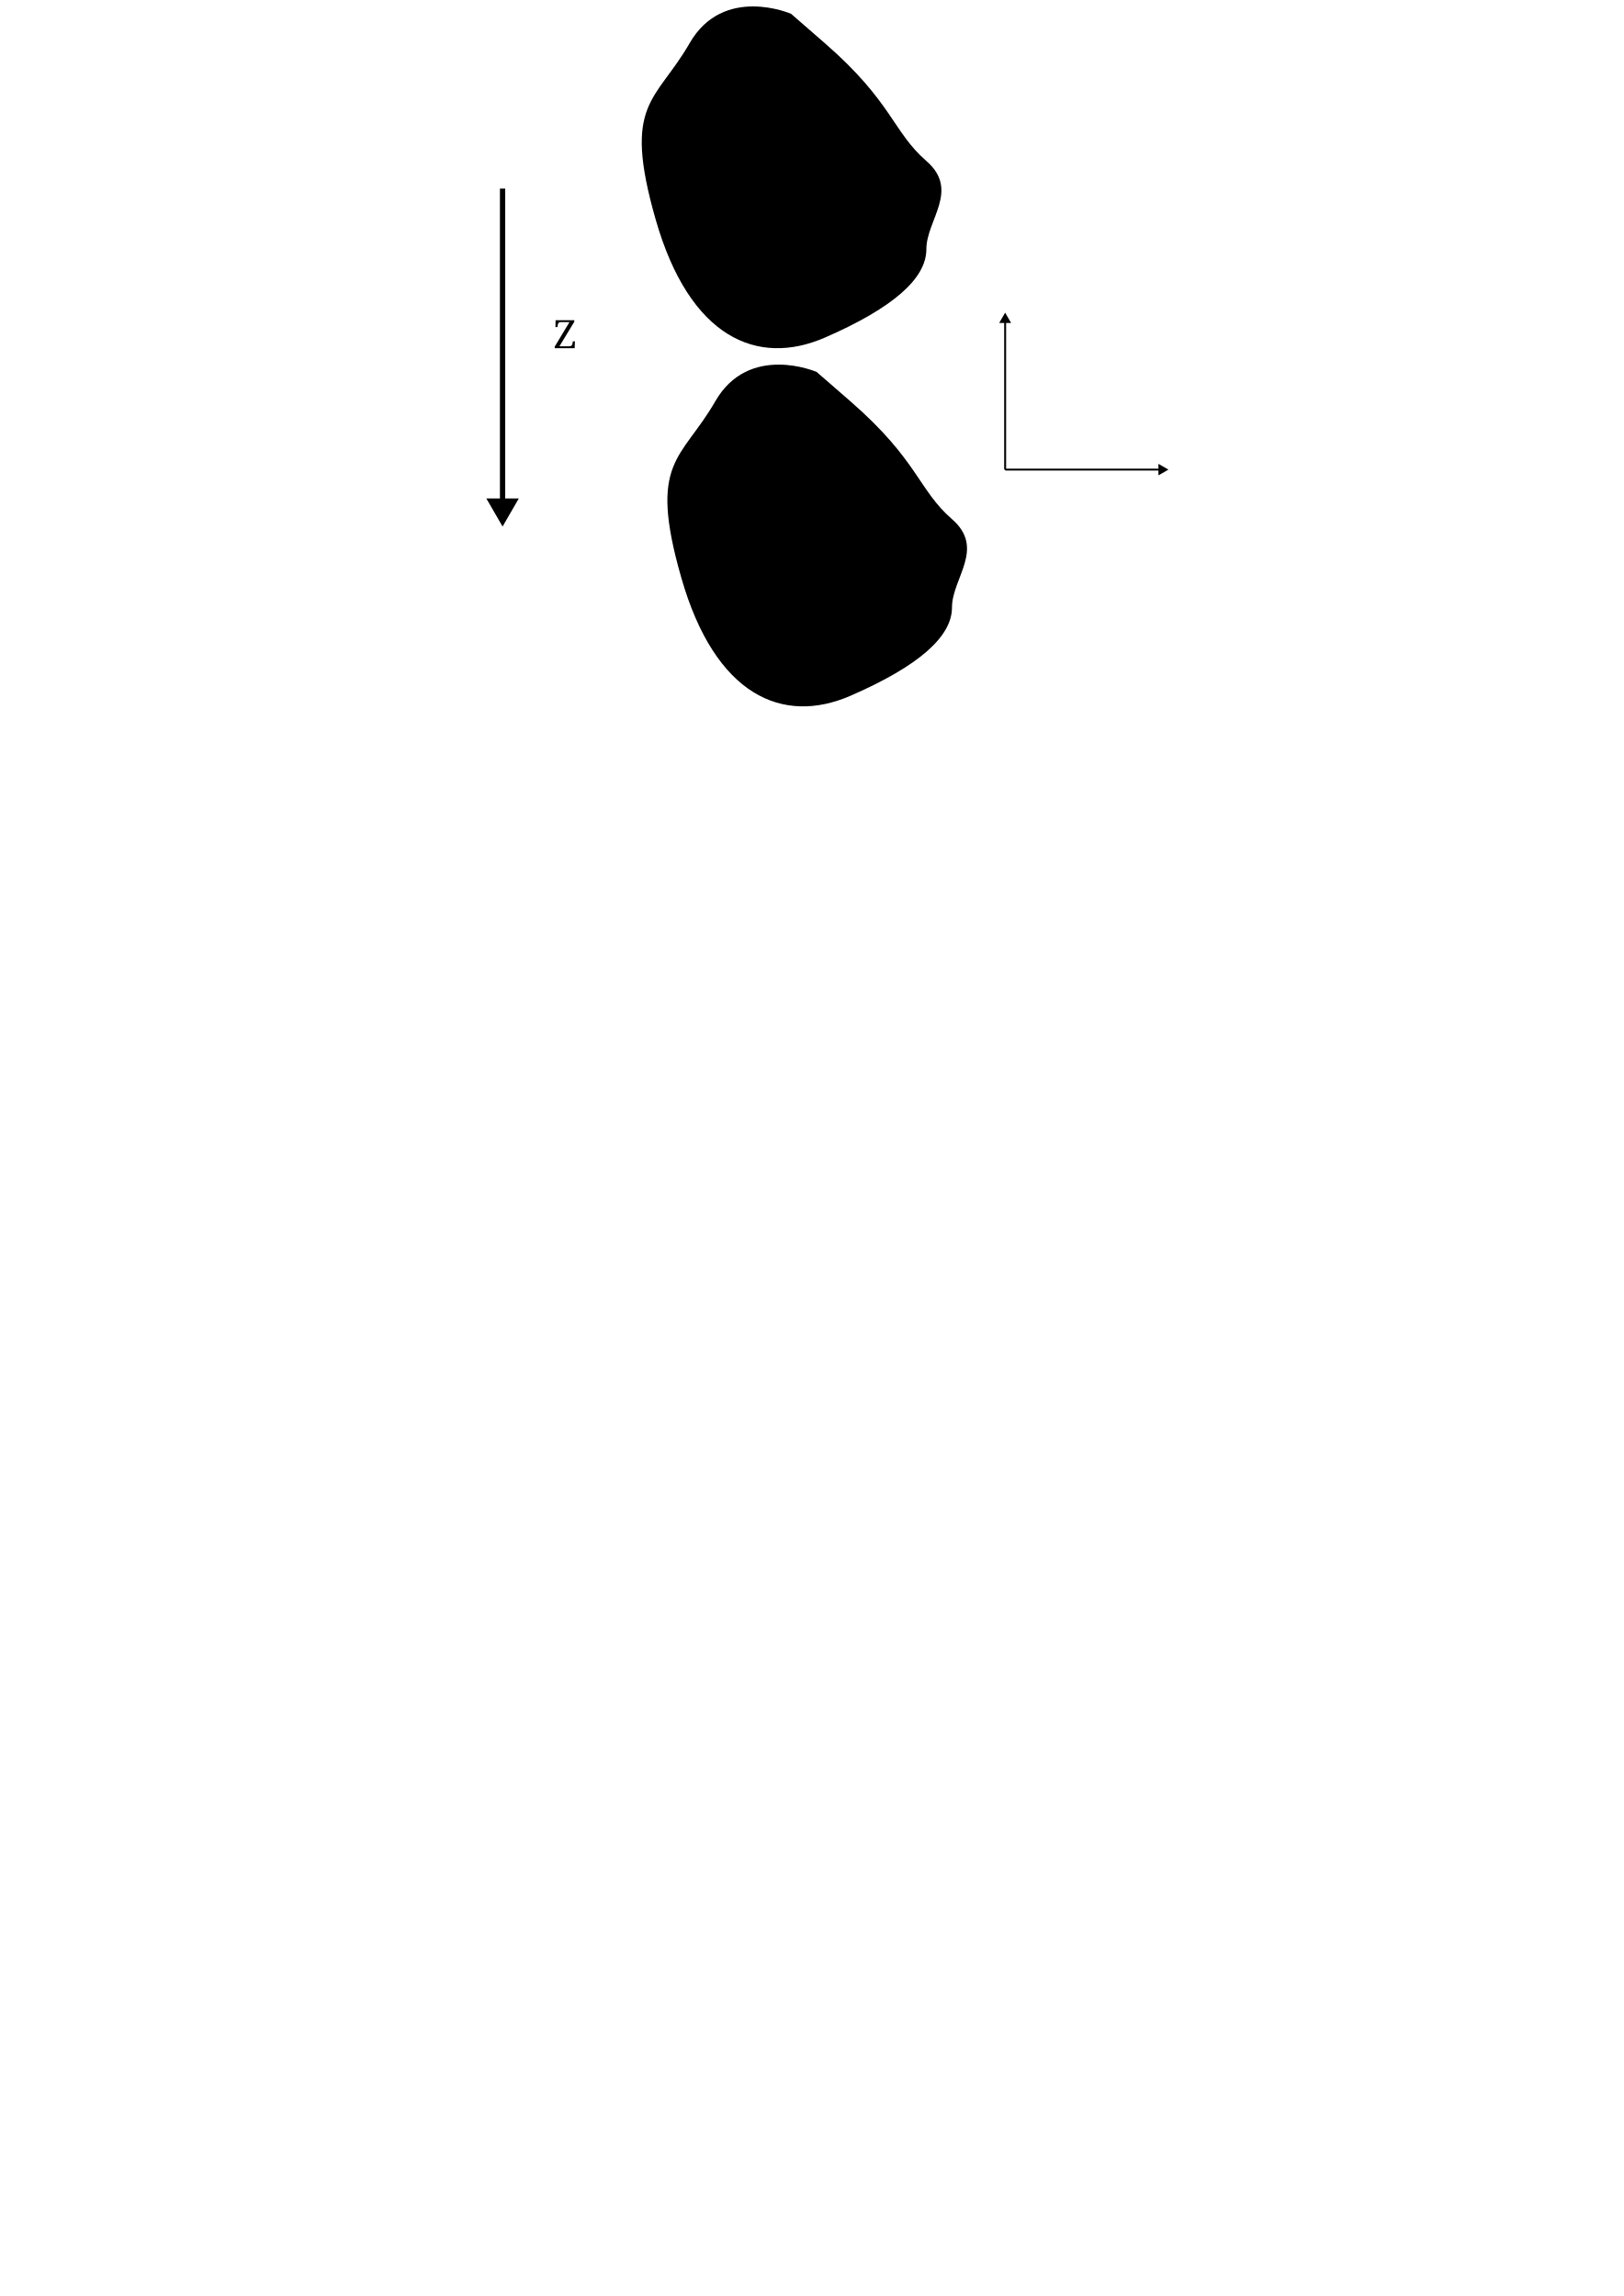
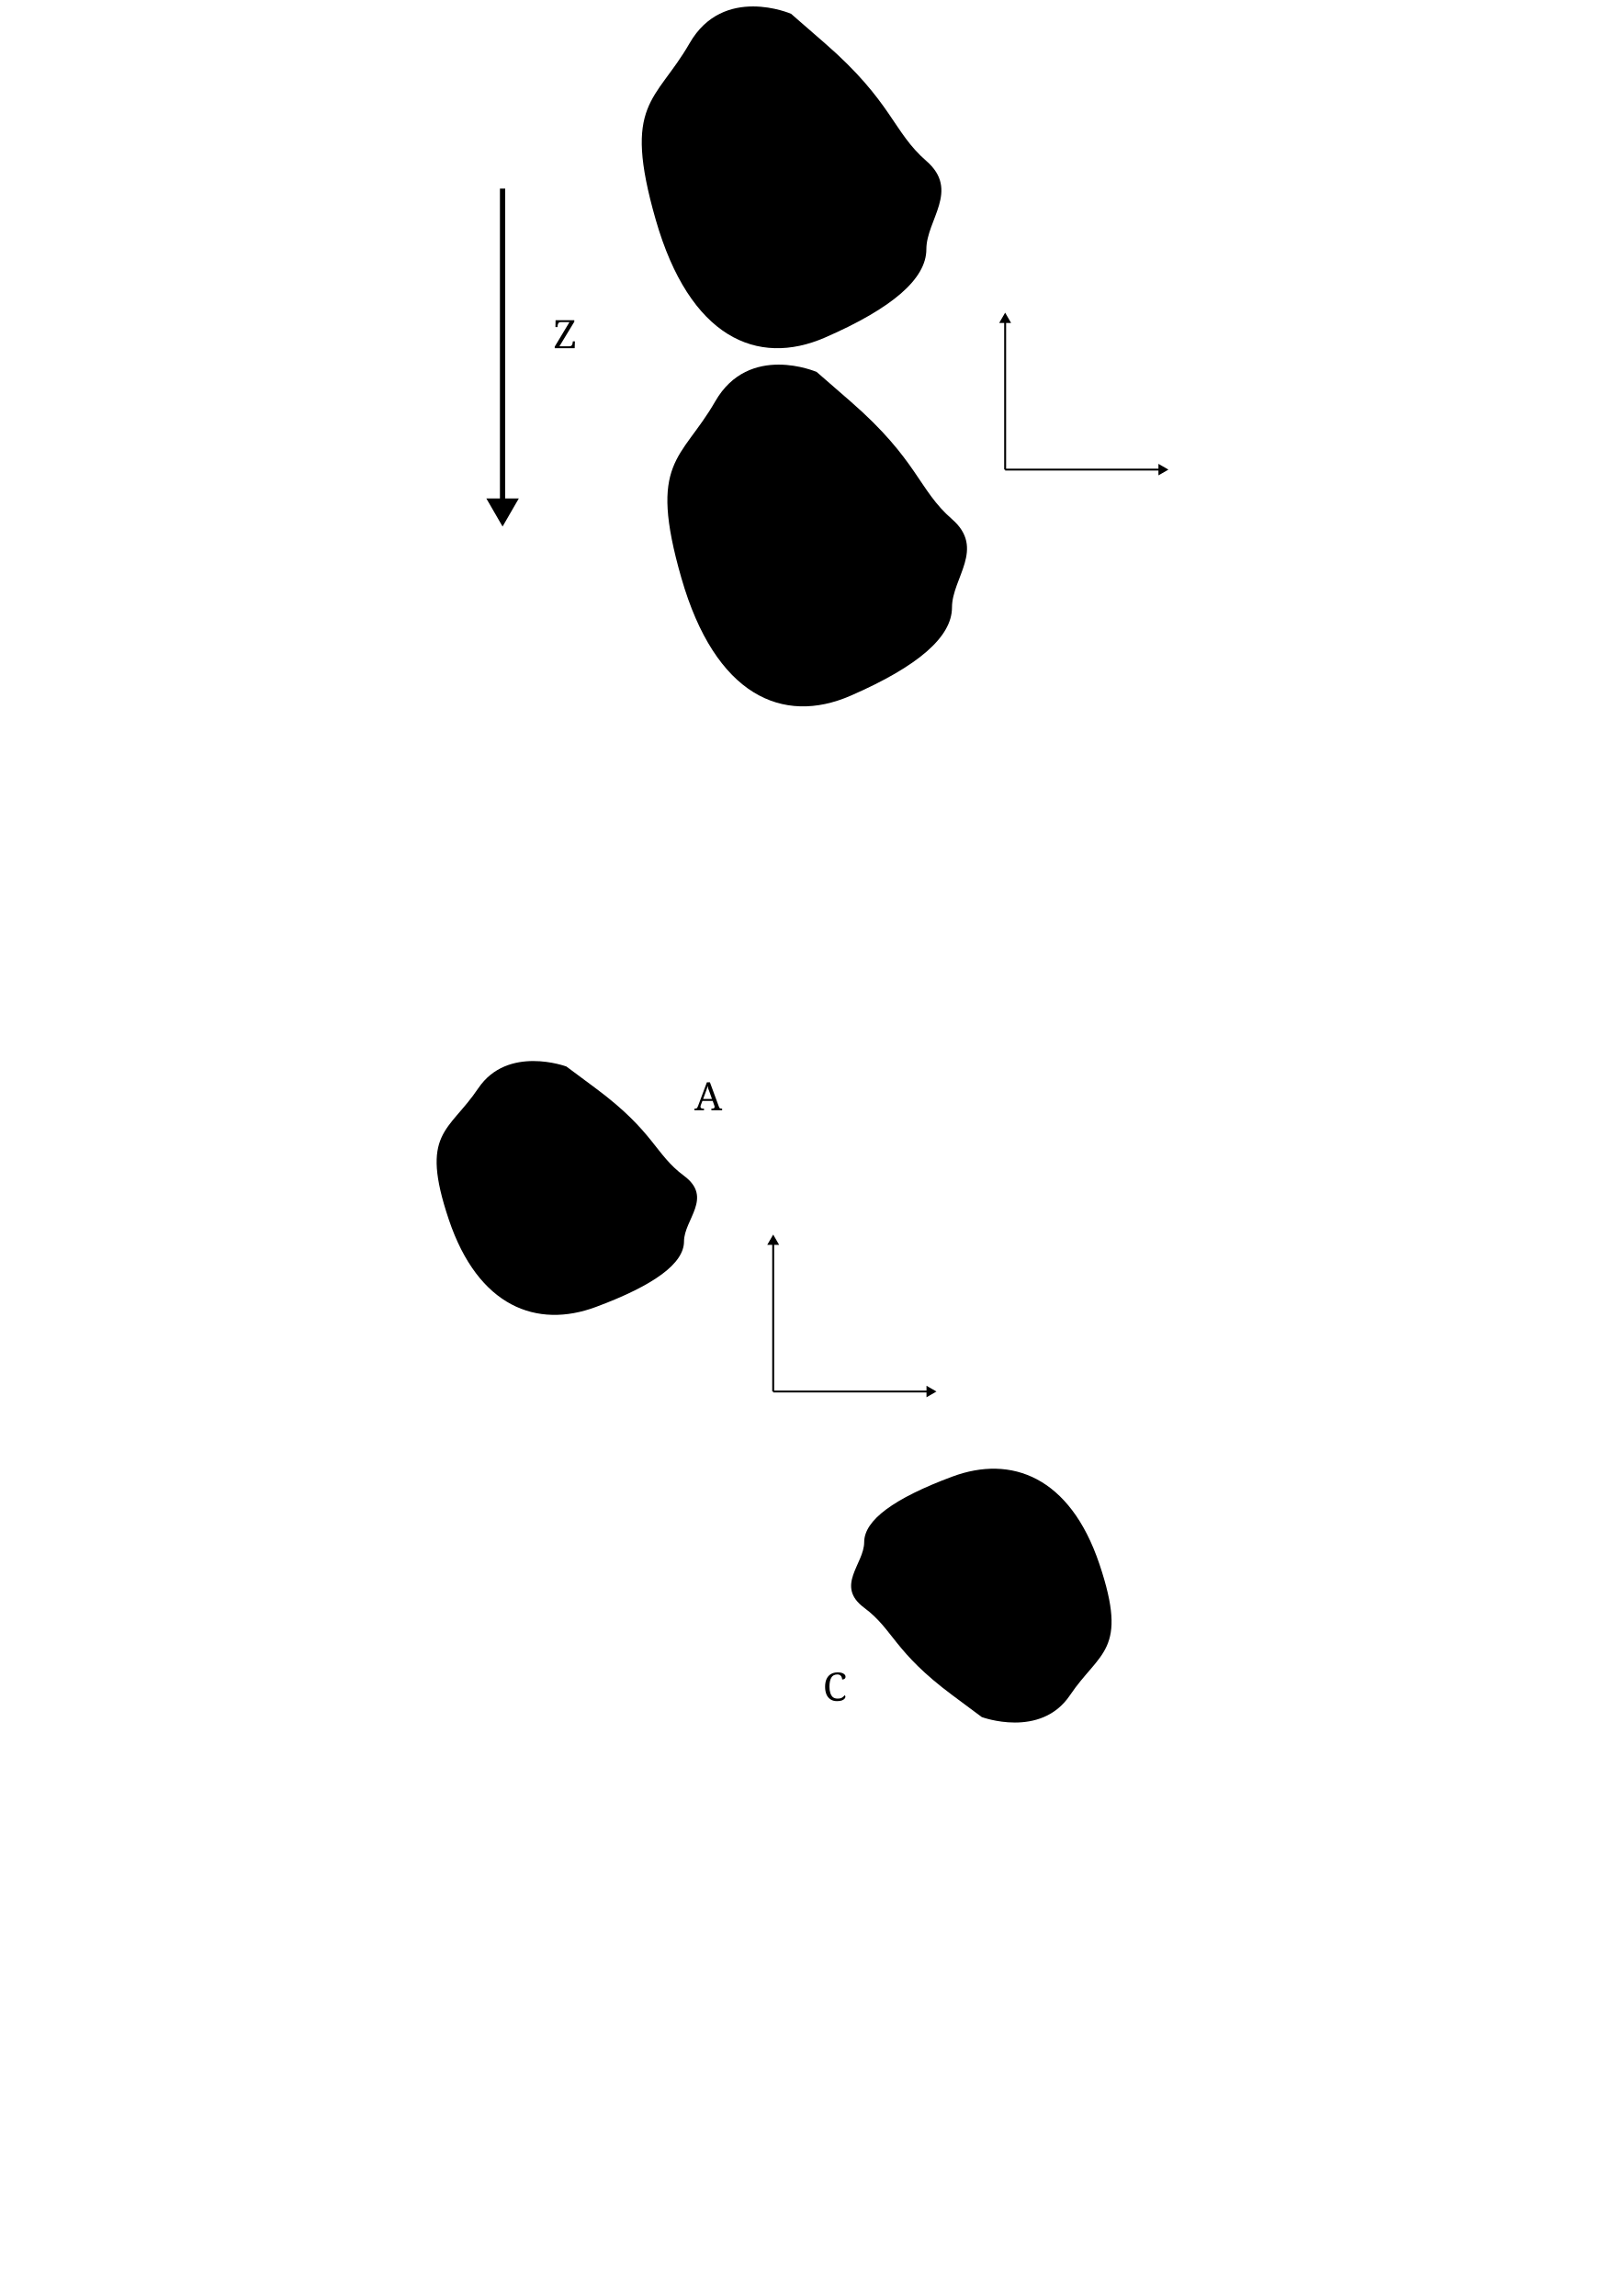
<svg xmlns="http://www.w3.org/2000/svg" width="210mm" height="297mm" viewBox="0 0 210 297" version="1.1" id="svg5">
  <defs id="defs2">
+     <rect x="226.772" y="680.315" width="222.751" height="324.569" id="rect857" />
+     <rect x="113.386" y="907.087" width="37.795" height="37.795" id="rect815" />
+     <rect x="226.772" y="718.11" width="113.386" height="188.976" id="rect773" />
    <marker style="overflow:visible" id="marker2319" refX="0" refY="0" orient="auto-start-reverse" markerWidth="5.324" markerHeight="6.155" viewBox="0 0 5.324 6.155" preserveAspectRatio="xMidYMid">
      <path transform="scale(0.5)" style="fill:context-stroke;fill-rule:evenodd;stroke:context-stroke;stroke-width:1pt" d="M 5.77,0 -2.88,5 V -5 Z" id="path2317" />
    </marker>
    <marker style="overflow:visible" id="marker2245" refX="0" refY="0" orient="auto-start-reverse" markerWidth="5.324" markerHeight="6.155" viewBox="0 0 5.324 6.155" preserveAspectRatio="xMidYMid">
      <path transform="scale(0.5)" style="fill:context-stroke;fill-rule:evenodd;stroke:context-stroke;stroke-width:1pt" d="M 5.77,0 -2.88,5 V -5 Z" id="path2243" />
    </marker>
    <marker style="overflow:visible" id="TriangleStart" refX="0" refY="0" orient="auto-start-reverse" markerWidth="5.324" markerHeight="6.155" viewBox="0 0 5.324 6.155" preserveAspectRatio="xMidYMid">
      <path transform="scale(0.5)" style="fill:context-stroke;fill-rule:evenodd;stroke:context-stroke;stroke-width:1pt" d="M 5.77,0 -2.88,5 V -5 Z" id="path135" />
+     </marker>
+     <marker style="overflow:visible" id="TriangleStart-2" refX="0" refY="0" orient="auto-start-reverse" markerWidth="5.324" markerHeight="6.155" viewBox="0 0 5.324 6.155" preserveAspectRatio="xMidYMid">
+       <path transform="scale(0.5)" style="fill:context-stroke;fill-rule:evenodd;stroke:context-stroke;stroke-width:1pt" d="M 5.77,0 -2.88,5 V -5 Z" id="path135-0" />
+     </marker>
+     <marker style="overflow:visible" id="marker2245-2" refX="0" refY="0" orient="auto-start-reverse" markerWidth="5.324" markerHeight="6.155" viewBox="0 0 5.324 6.155" preserveAspectRatio="xMidYMid">
+       <path transform="scale(0.5)" style="fill:context-stroke;fill-rule:evenodd;stroke:context-stroke;stroke-width:1pt" d="M 5.77,0 -2.88,5 V -5 Z" id="path2243-3" />
    </marker>
  </defs>
  <g id="layer1">
    <path style="fill:#000000;fill-opacity:1;stroke:none;stroke-width:0.082;stroke-dasharray:0.327, 0.082" d="m 102.311,1.785 c 0,0 -8.749,-3.808 -13.124,3.808 -4.375,7.615 -8.749,7.615 -4.375,22.846 4.375,15.23 13.124,19.038 21.874,15.23 8.749,-3.808 13.124,-7.615 13.124,-11.423 0,-3.808 4.375,-7.615 0,-11.423 -4.375,-3.808 -4.375,-7.615 -13.124,-15.23 z" id="path238" />
    <path style="fill:#000000;fill-opacity:1;stroke:none;stroke-width:0.082;stroke-dasharray:0.327, 0.082" d="m 105.625,48.117 c 0,0 -8.749,-3.808 -13.124,3.808 -4.375,7.615 -8.749,7.615 -4.375,22.846 C 92.501,90 101.251,93.808 110,90 c 8.749,-3.808 13.124,-7.615 13.124,-11.423 0,-3.808 4.375,-7.615 0,-11.423 C 118.749,63.347 118.749,59.539 110,51.924 Z" id="path238-2" />
    <path style="fill:#000000;fill-opacity:1;stroke:#000000;stroke-width:0.242;stroke-dasharray:none;stroke-opacity:1;marker-end:url(#TriangleStart)" d="m 130,60.746 h 20.257" id="path1192" />
    <path style="fill:#000000;fill-opacity:1;stroke:#000000;stroke-width:0.25;stroke-dasharray:none;stroke-opacity:1;marker-end:url(#marker2245)" d="M 130,60.746 V 41.333" id="path2241" />
    <path style="fill:#000000;fill-opacity:1;stroke:#000000;stroke-width:0.682;stroke-dasharray:none;stroke-opacity:1;marker-end:url(#marker2319)" d="M 65,24.396 V 65.688" id="path2315" />
    <text xml:space="preserve" style="font-size:5.078px;font-family:'Noto Serif';-inkscape-font-specification:'Noto Serif';fill:#000000;fill-opacity:1;stroke:#000000;stroke-width:0;stroke-dasharray:none;stroke-opacity:1" x="71.522" y="45.063" id="text2435" transform="scale(1.000467,0.999533)">
      <tspan id="tspan2433" style="font-size:5.078px;stroke-width:0;stroke-dasharray:none" x="71.522" y="45.063">Z</tspan>
    </text>
+     <text xml:space="preserve" style="font-size:5.078px;font-family:'Noto Serif';-inkscape-font-specification:'Noto Serif';fill:#000000;fill-opacity:1;stroke:#000000;stroke-width:0;stroke-dasharray:none;stroke-opacity:1" x="89.775" y="143.691" id="text2435-3" transform="scale(1.000467,0.999533)">
+       <tspan id="tspan2433-1" style="font-size:5.078px;stroke-width:0;stroke-dasharray:none" x="89.775" y="143.691">A</tspan>
+     </text>
+     <text xml:space="preserve" style="font-size:5.078px;font-family:'Noto Serif';-inkscape-font-specification:'Noto Serif';fill:#000000;fill-opacity:1;stroke:#000000;stroke-width:0;stroke-dasharray:none;stroke-opacity:1" x="106.369" y="220.103" id="text2435-3-4" transform="scale(1.000467,0.999533)">
+       <tspan id="tspan2433-1-7" style="font-size:5.078px;stroke-width:0;stroke-dasharray:none" x="106.369" y="220.103">C</tspan>
+     </text>
+     <path style="fill:#000000;fill-opacity:1;stroke:none;stroke-width:0.066;stroke-dasharray:0.262, 0.066" d="m 73.256,137.959 c 0,0 -7.605,-2.828 -11.408,2.828 -3.803,5.656 -7.605,5.656 -3.803,16.968 3.803,11.312 11.408,14.14 19.013,11.312 7.605,-2.828 11.408,-5.656 11.408,-8.484 0,-2.828 3.803,-5.656 0,-8.484 -3.803,-2.828 -3.803,-5.656 -11.408,-11.312 z" id="path238-9" />
+     <path style="fill:#000000;fill-opacity:1;stroke:none;stroke-width:0.066;stroke-dasharray:0.262, 0.066" d="m 126.978,222.112 c 0,0 7.605,2.828 11.408,-2.828 3.803,-5.656 7.605,-5.656 3.803,-16.968 -3.803,-11.312 -11.408,-14.14 -19.013,-11.312 -7.605,2.828 -11.408,5.656 -11.408,8.484 0,2.828 -3.803,5.656 0,8.484 3.803,2.828 3.803,5.656 11.408,11.312 z" id="path238-9-9" />
+     <path style="fill:#000000;fill-opacity:1;stroke:#000000;stroke-width:0.242;stroke-dasharray:none;stroke-opacity:1;marker-end:url(#TriangleStart-2)" d="m 100,180 h 20.257" id="path1192-2" />
+     <path style="fill:#000000;fill-opacity:1;stroke:#000000;stroke-width:0.25;stroke-dasharray:none;stroke-opacity:1;marker-end:url(#marker2245-2)" d="M 100,180 V 160.587" id="path2241-8" />
+     <text xml:space="preserve" transform="scale(0.2645833)" id="text771" style="fill:#000000;stroke-width:0;-inkscape-font-specification:'Noto Serif';font-family:'Noto Serif';font-size:21.333px;stroke:#000000;white-space:pre;shape-inside:url(#rect773)" />
+     <text xml:space="preserve" transform="scale(0.2645833)" id="text855" style="fill:#000000;stroke-width:0;-inkscape-font-specification:'Noto Serif';font-family:'Noto Serif';font-size:21.333px;stroke:#000000;white-space:pre;shape-inside:url(#rect857)" />
  </g>
</svg>
